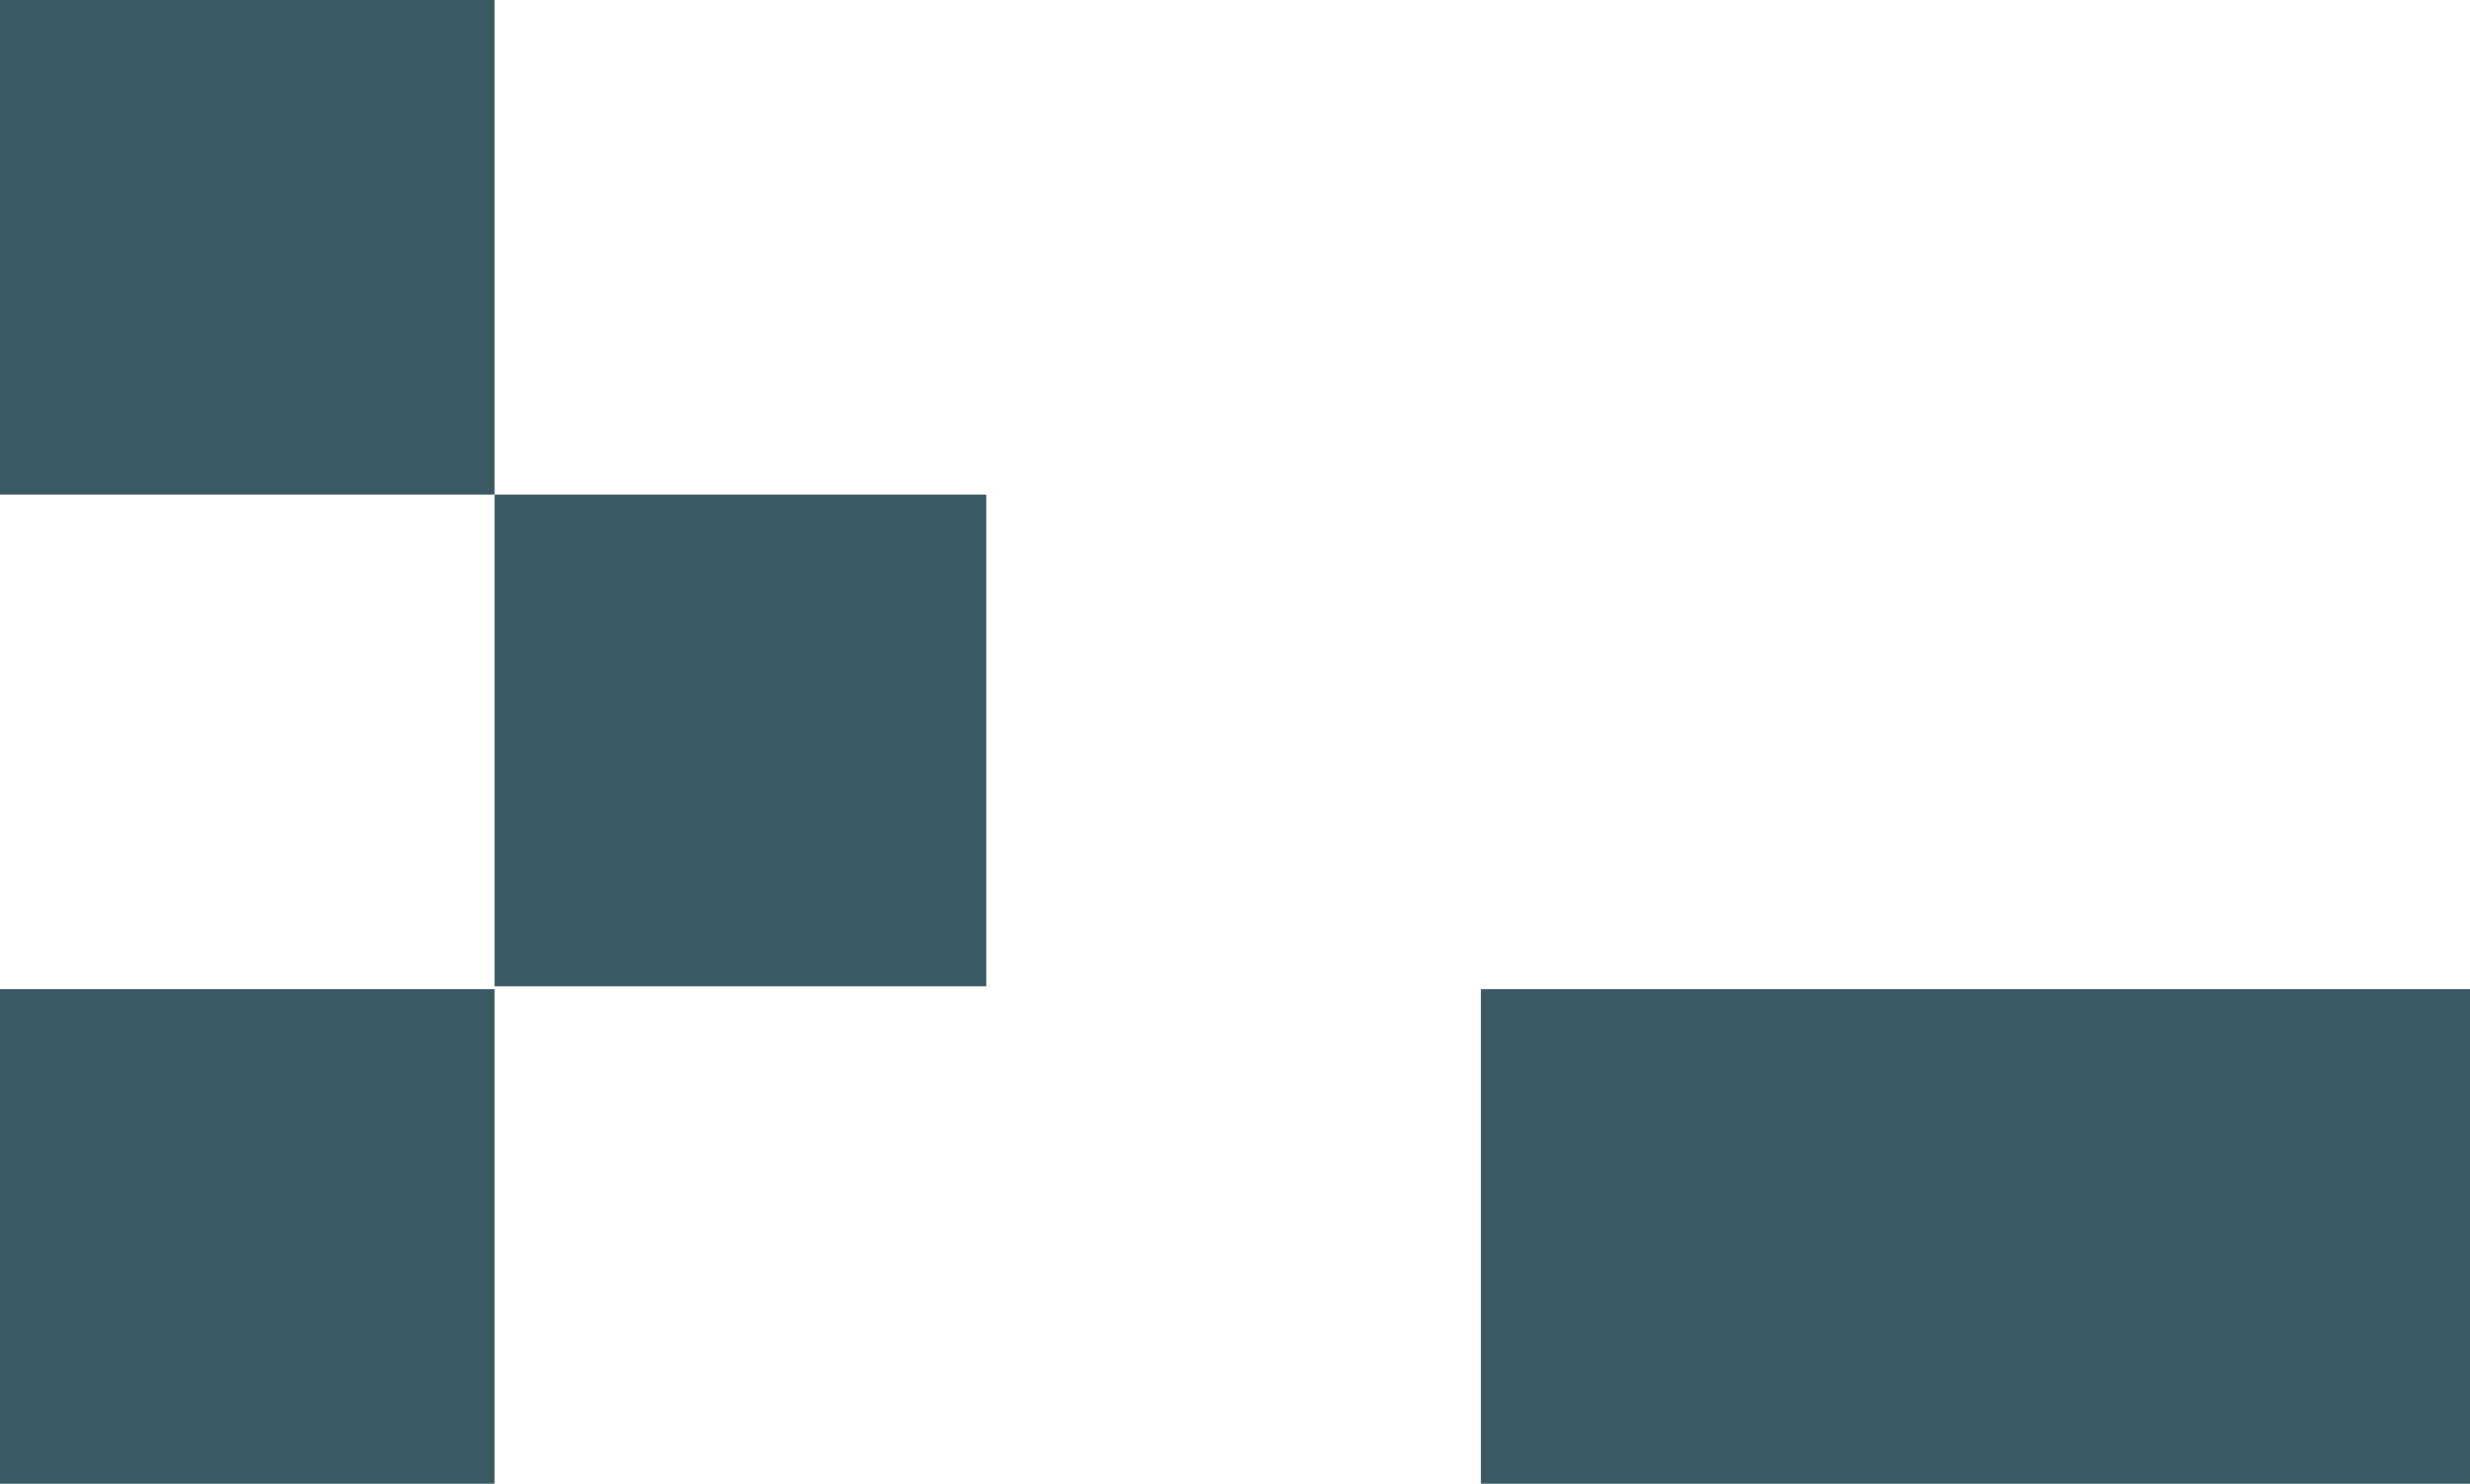
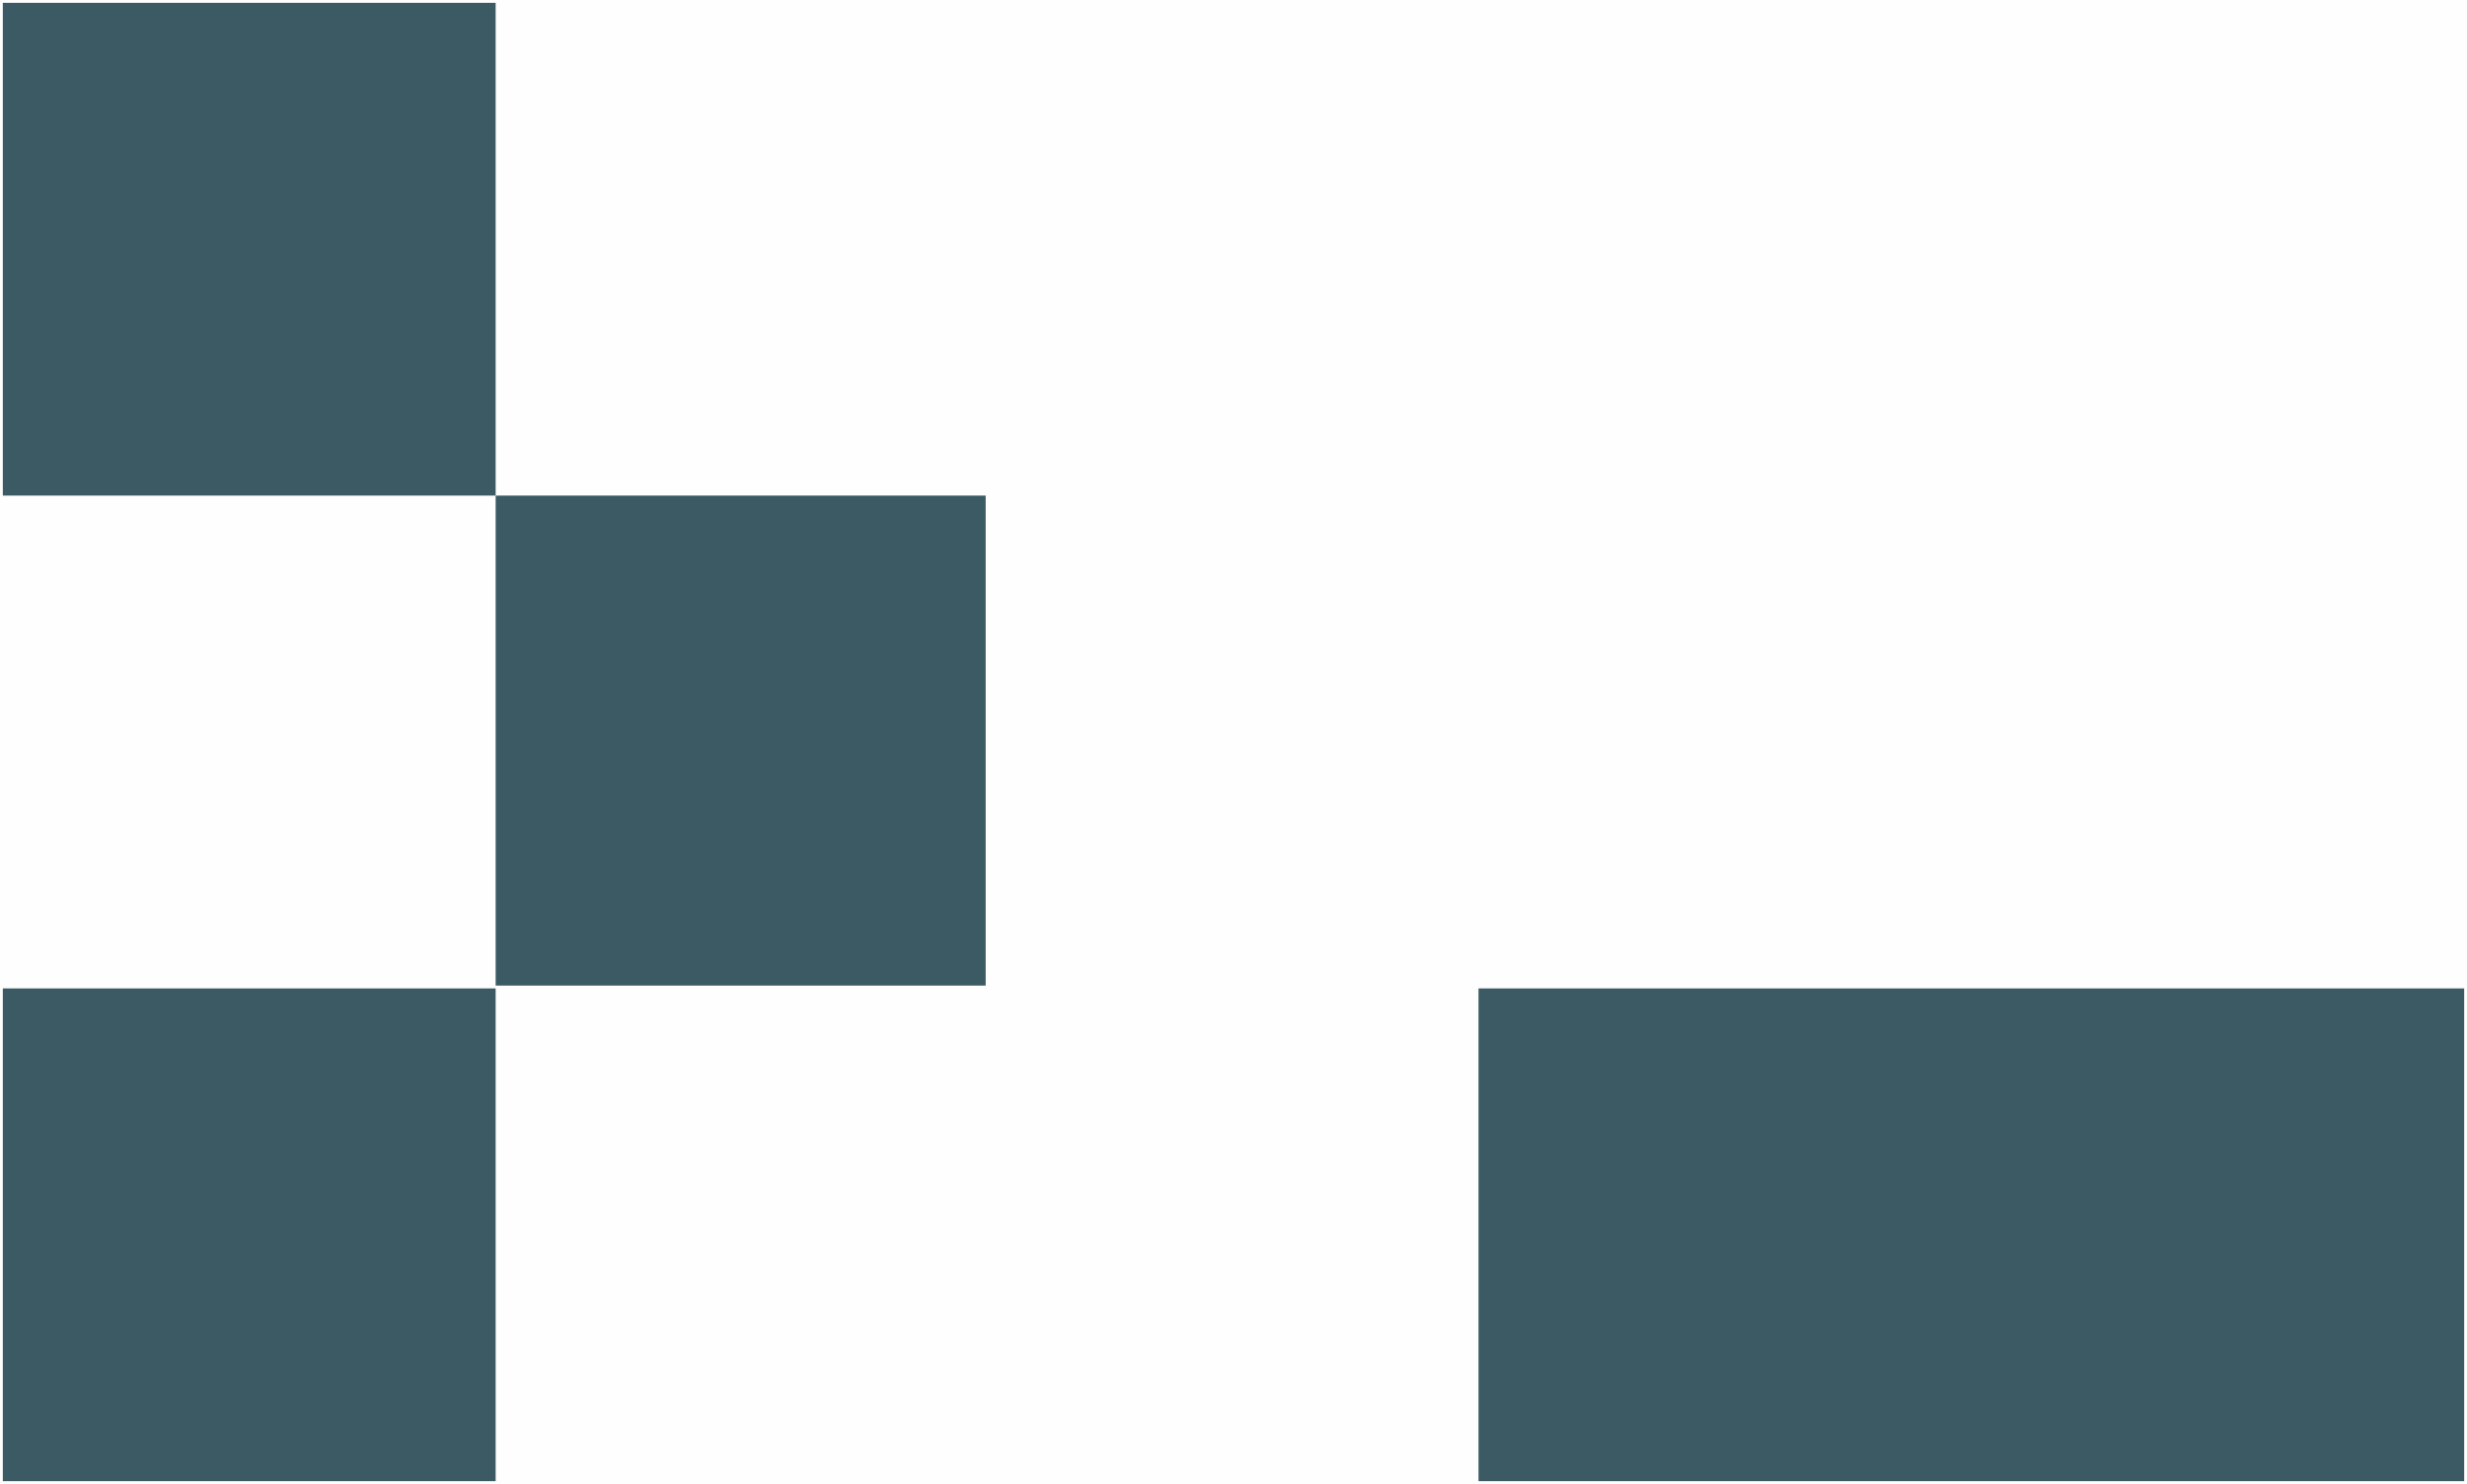
- <svg xmlns="http://www.w3.org/2000/svg" viewBox="1 1 874 525">
-   <path d="M0 0 C115.5 0 231 0 350 0 C350 57.75 350 115.5 350 175 C234.5 175 119 175 0 175 C0 117.25 0 59.5 0 0 Z" fill="#3B5A64" transform="translate(525,351)" />
-   <path d="M0 0 C57.75 0 115.5 0 175 0 C175 57.75 175 115.5 175 175 C117.25 175 59.5 175 0 175 C0 117.25 0 59.5 0 0 Z" fill="#3B5A64" transform="translate(1,351)" />
-   <path d="M0 0 C57.75 0 115.5 0 175 0 C175 57.75 175 115.5 175 175 C117.25 175 59.5 175 0 175 C0 117.25 0 59.5 0 0 Z" fill="#3B5A64" transform="translate(1,1)" />
-   <path d="M0 0 C57.42 0 114.84 0 174 0 C174 57.42 174 114.84 174 174 C116.58 174 59.16 174 0 174 C0 116.58 0 59.16 0 0 Z" fill="#3B5A64" transform="translate(176,176)" />
+ <svg xmlns="http://www.w3.org/2000/svg" version="1.1" width="876" height="527">
+   <path d="M0 0 C289.08 0 578.16 0 876 0 C876 173.91 876 347.82 876 527 C586.92 527 297.84 527 0 527 C0 353.09 0 179.18 0 0 Z " fill="#FEFEFE" transform="translate(0,0)" />
+   <path d="M0 0 C115.5 0 231 0 350 0 C350 57.75 350 115.5 350 175 C234.5 175 119 175 0 175 C0 117.25 0 59.5 0 0 Z " fill="#3B5A64" transform="translate(525,351)" />
+   <path d="M0 0 C58.08 0 116.16 0 176 0 C176 57.75 176 115.5 176 175 C117.92 175 59.84 175 0 175 C0 117.25 0 59.5 0 0 Z " fill="#FEFEFE" transform="translate(0,176)" />
+   <path d="M0 0 C57.75 0 115.5 0 175 0 C175 57.75 175 115.5 175 175 C117.25 175 59.5 175 0 175 C0 117.25 0 59.5 0 0 Z " fill="#3B5A64" transform="translate(1,351)" />
+   <path d="M0 0 C57.75 0 115.5 0 175 0 C175 57.75 175 115.5 175 175 C117.25 175 59.5 175 0 175 C0 117.25 0 59.5 0 0 Z " fill="#3B5A64" transform="translate(1,1)" />
+   <path d="M0 0 C57.42 0 114.84 0 174 0 C174 57.42 174 114.84 174 174 C116.58 174 59.16 174 0 174 C0 116.58 0 59.16 0 0 Z " fill="#3B5A64" transform="translate(176,176)" />
</svg>
